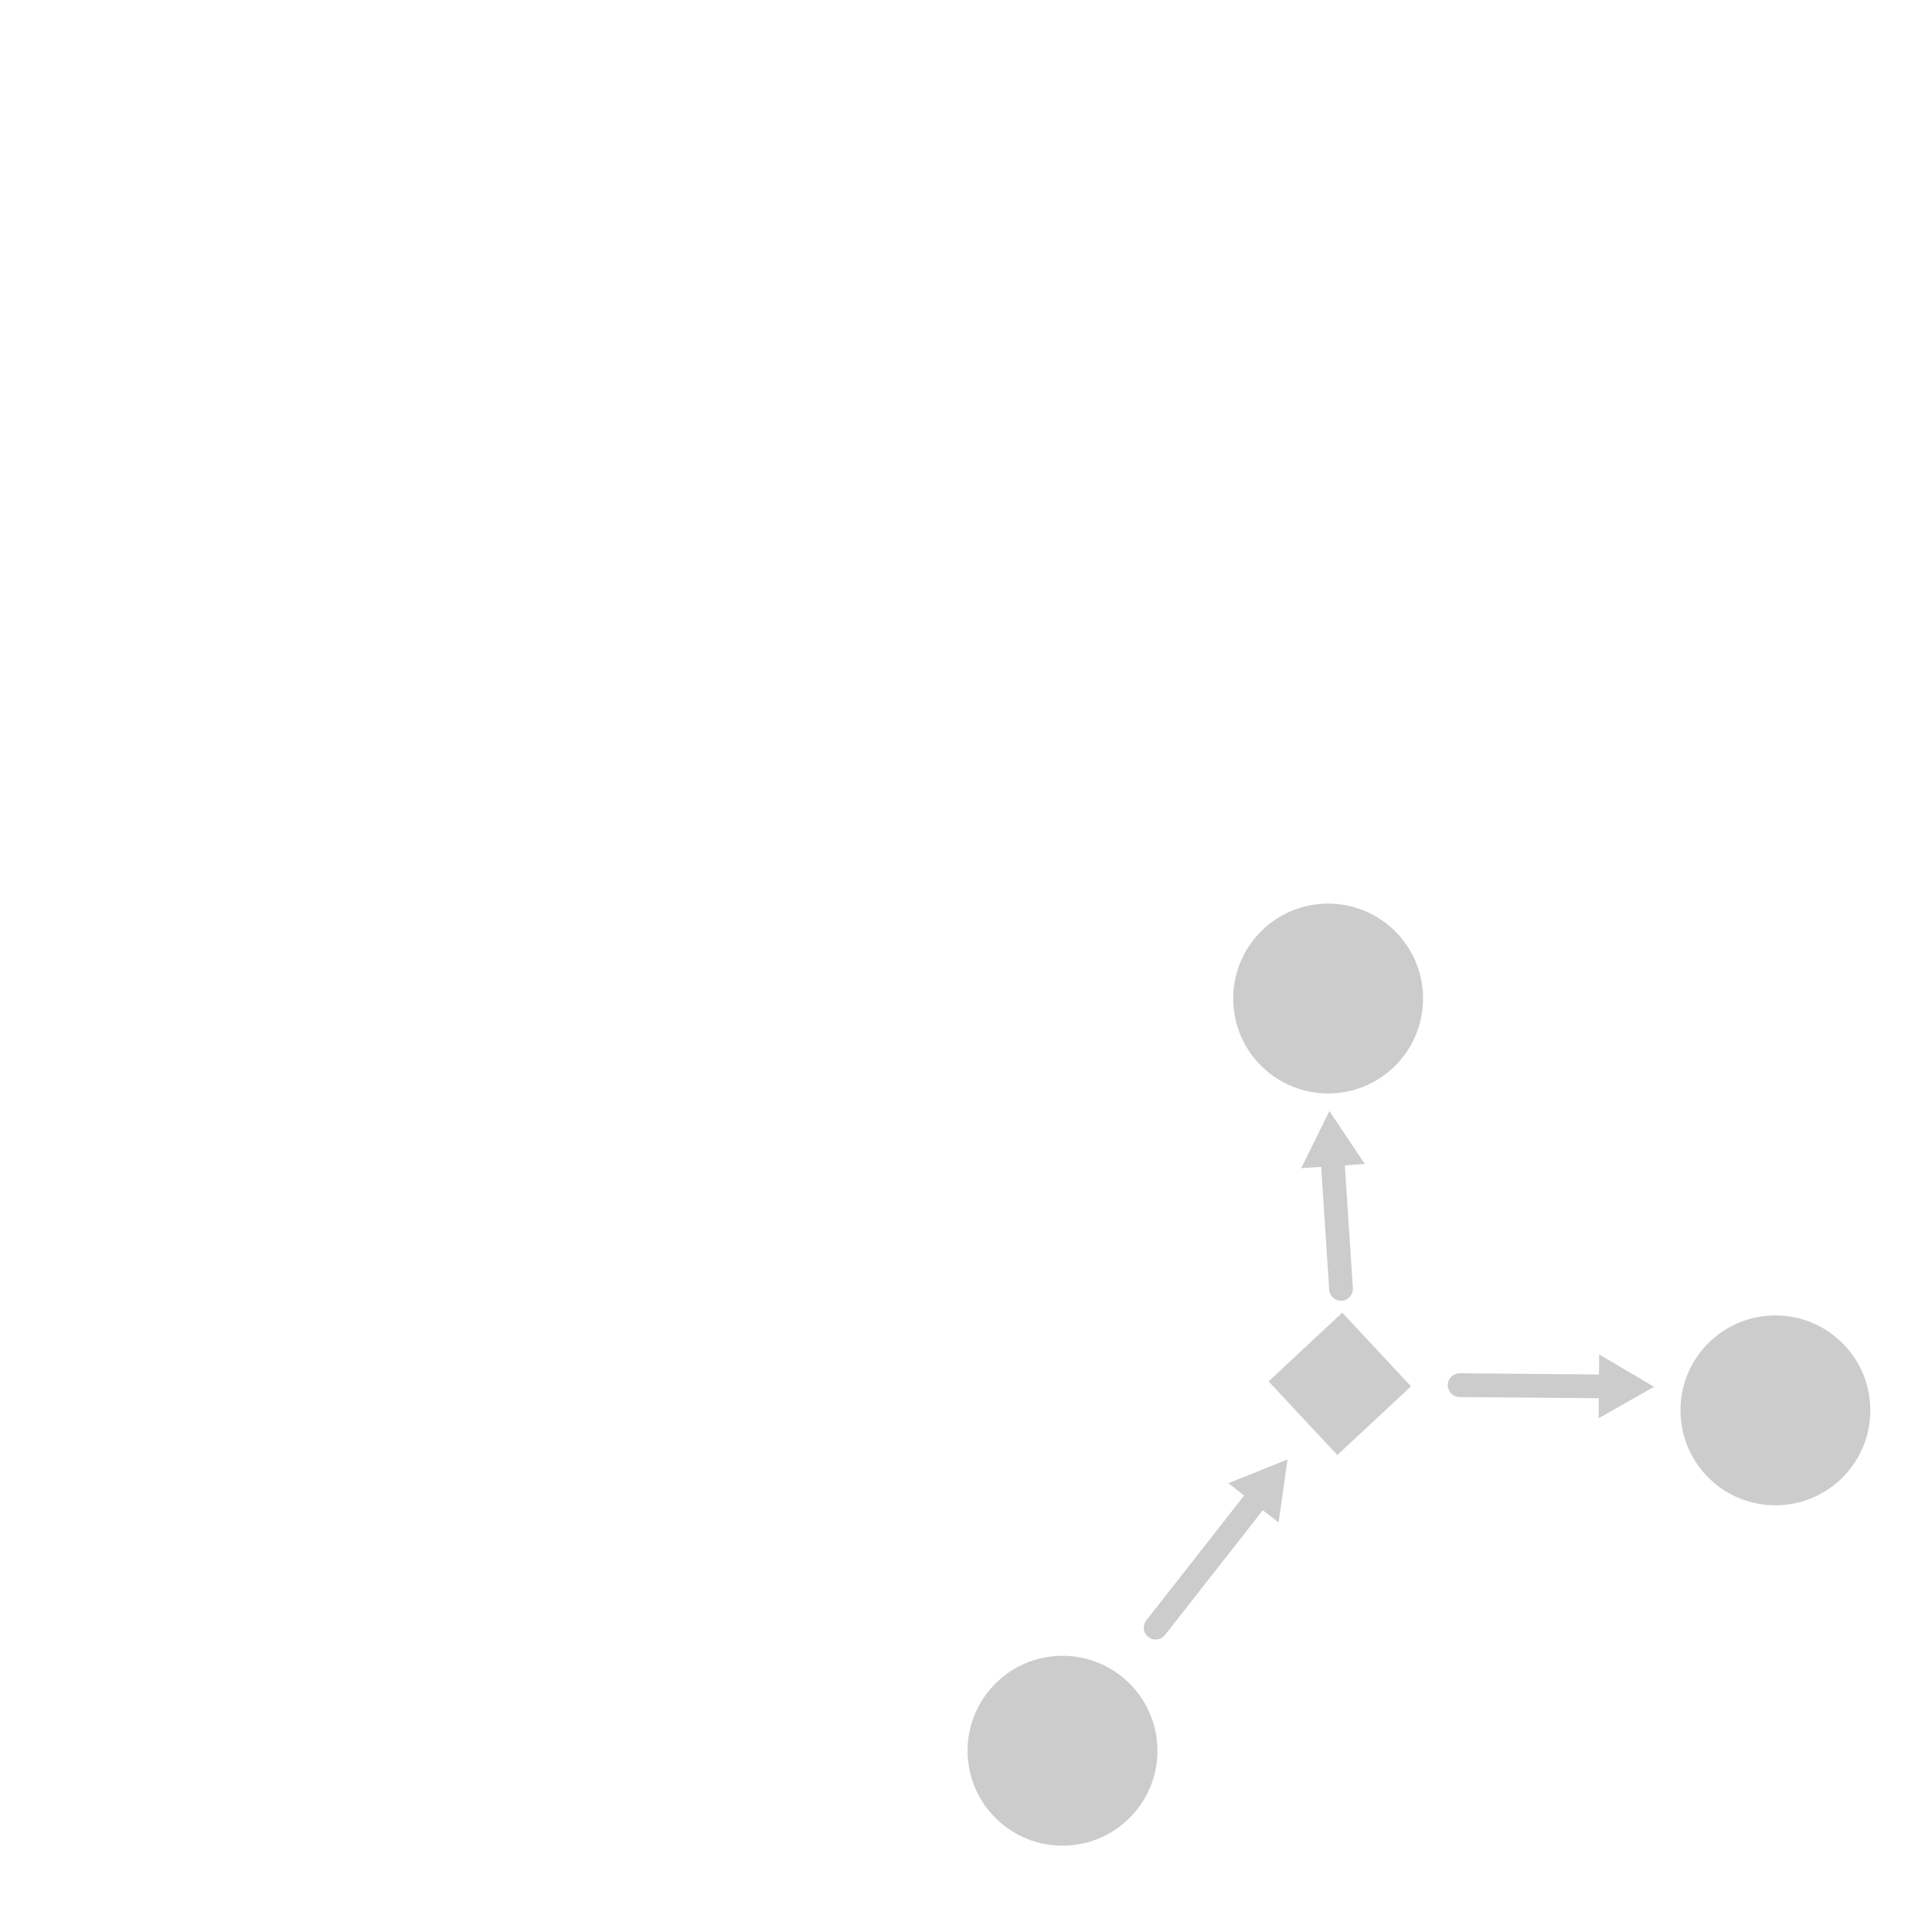
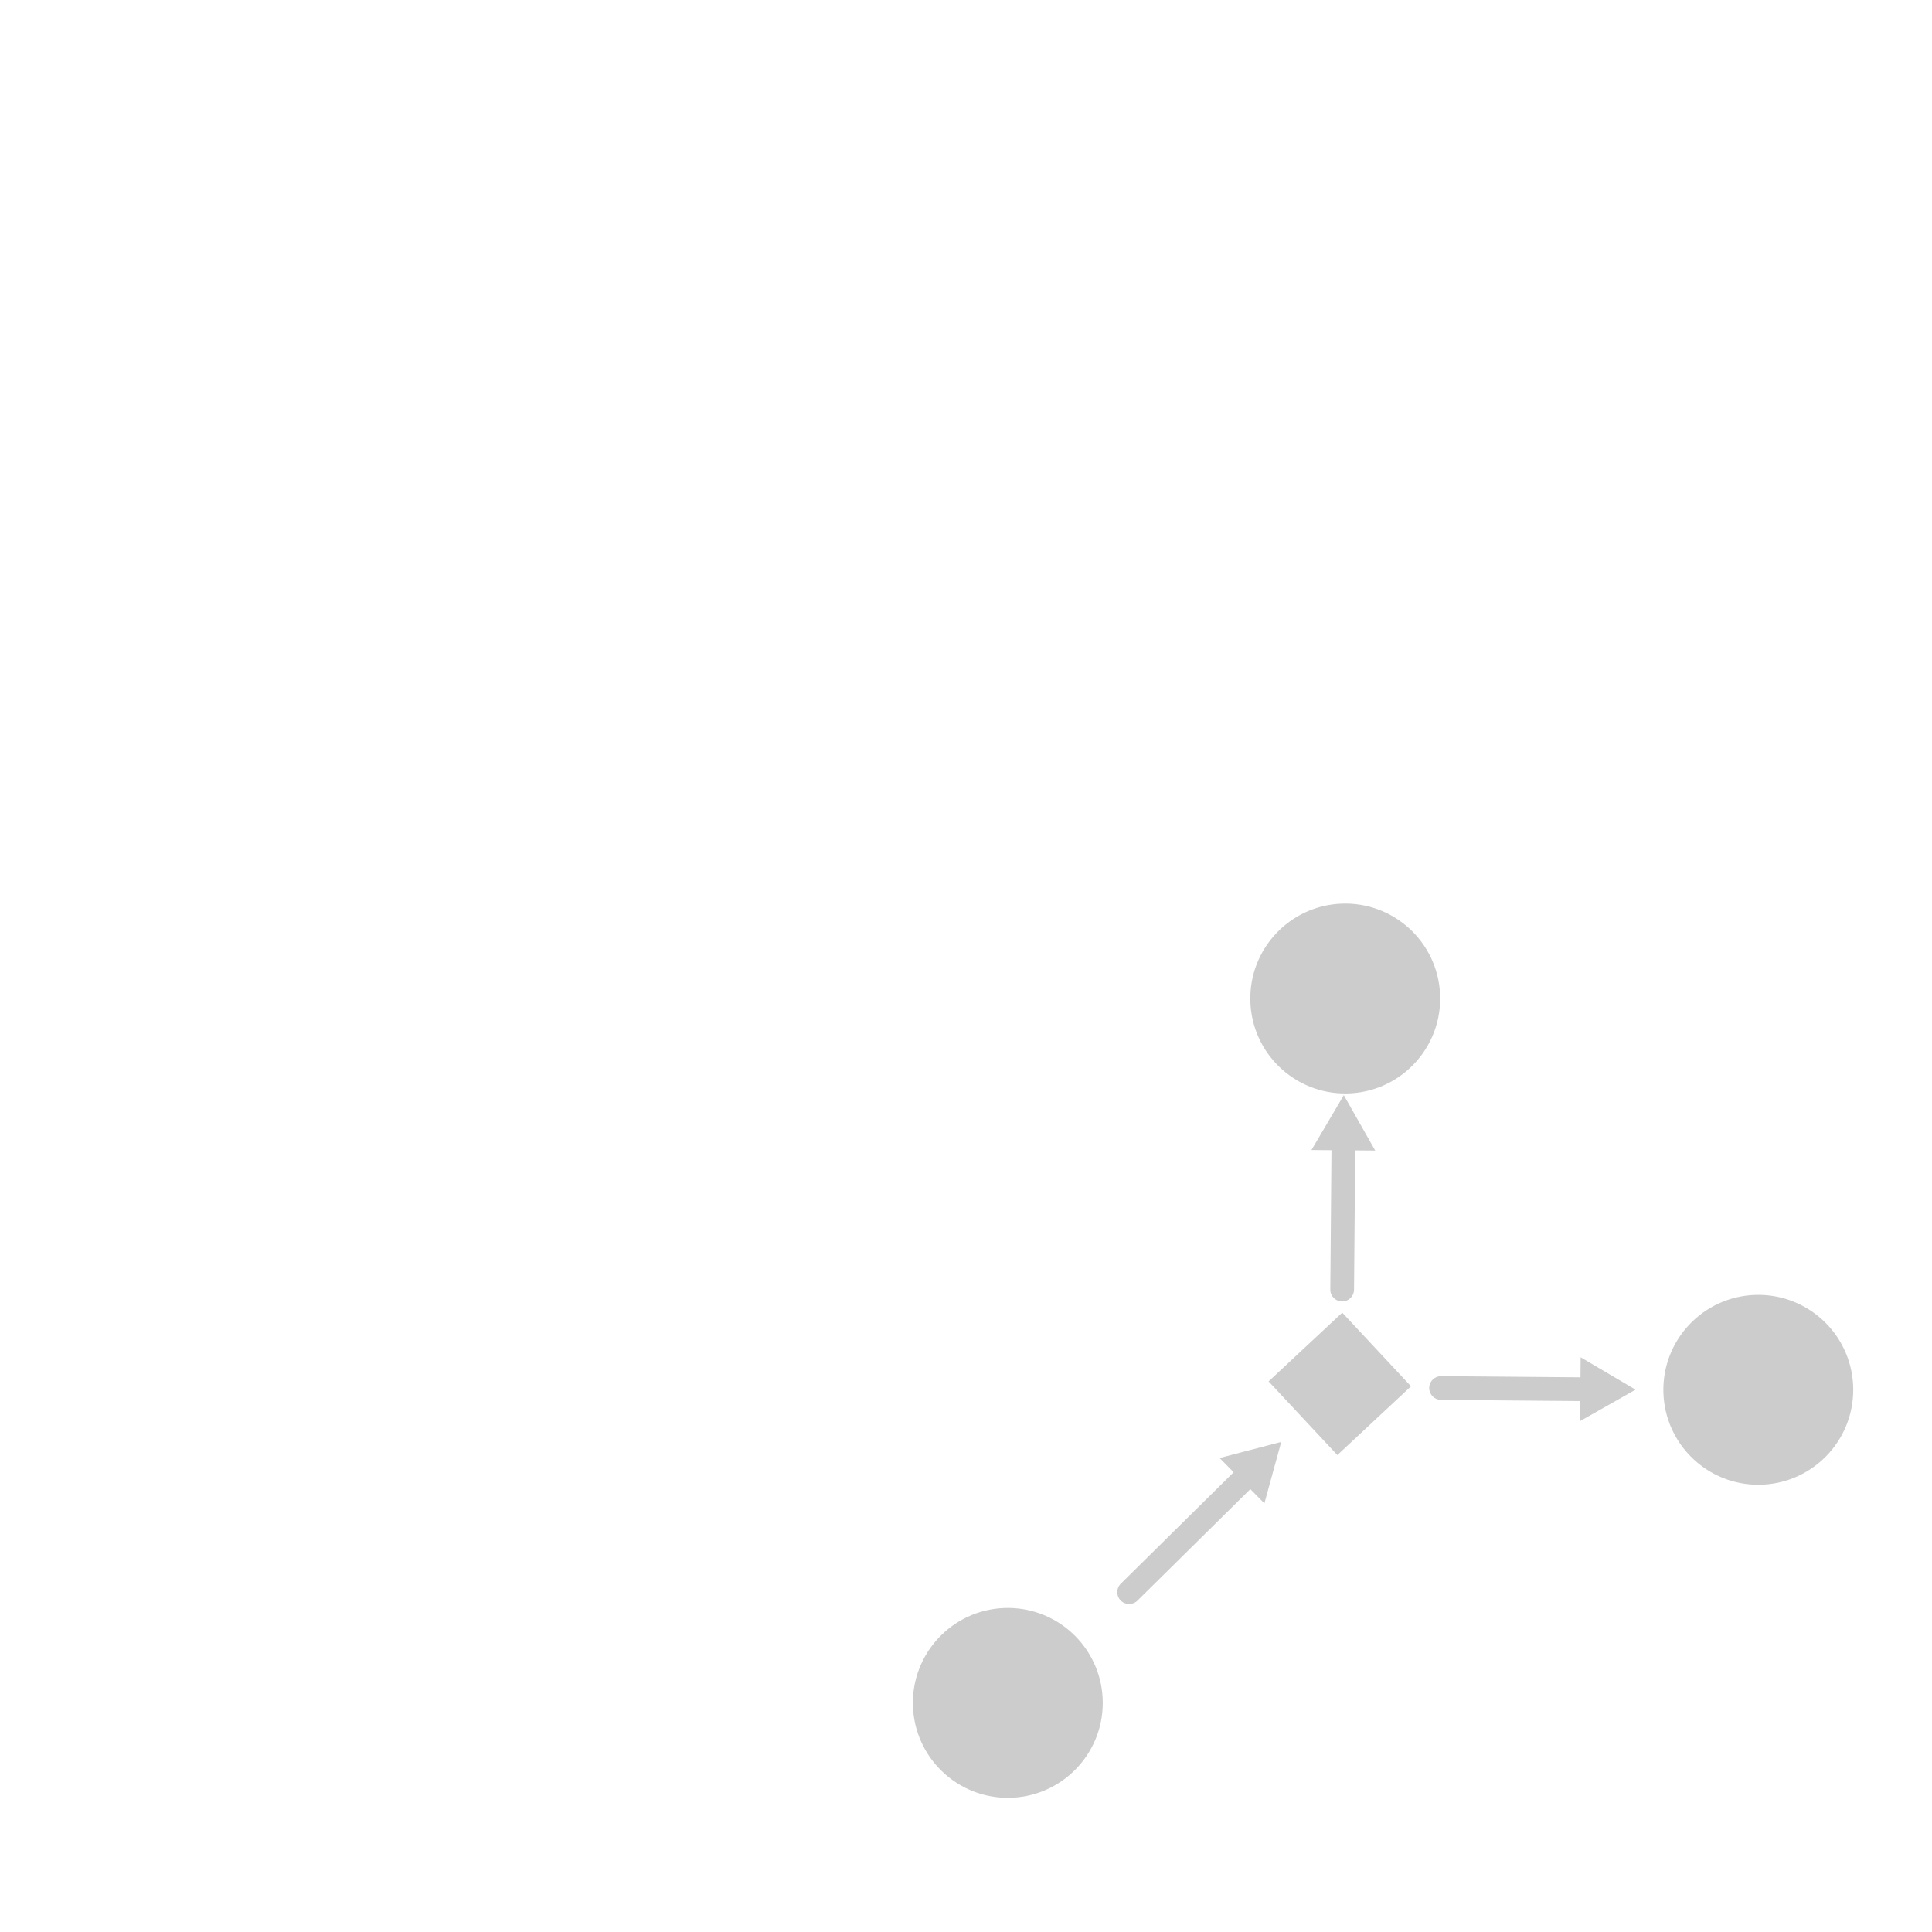
<svg xmlns="http://www.w3.org/2000/svg" opacity="0.2" width="210mm" height="210mm" viewBox="0 0 210 210" version="1.1" id="svg5">
  <defs id="defs2" />
  <g id="layer1">
-     <path style="fill:#000000;fill-opacity:1;fill-rule:evenodd;stroke:none;stroke-width:2;stroke-linecap:round;stroke-linejoin:bevel;paint-order:stroke fill markers" id="path184-8" d="m 154.682,108.536 a 10.32,10.32 0 0 1 -10.189,10.319 10.32,10.32 0 0 1 -10.447,-10.058 10.32,10.32 0 0 1 9.926,-10.573 10.32,10.32 0 0 1 10.697,9.791" />
-     <path style="fill:#000000;fill-opacity:1;fill-rule:evenodd;stroke:none;stroke-width:2;stroke-linecap:round;stroke-linejoin:bevel;paint-order:stroke fill markers" id="path184-8-8" d="m 125.81,190.297 a 10.32,10.32 0 0 1 -10.189,10.319 10.32,10.32 0 0 1 -10.447,-10.058 10.32,10.32 0 0 1 9.926,-10.573 10.32,10.32 0 0 1 10.697,9.791" />
+     <path style="fill:#000000;fill-opacity:1;fill-rule:evenodd;stroke:none;stroke-width:2;stroke-linecap:round;stroke-linejoin:bevel;paint-order:stroke fill markers" id="path184-8" d="m 156.541,108.536 a 10.32,10.32 0 0 1 -10.189,10.319 10.32,10.32 0 0 1 -10.447,-10.058 10.32,10.32 0 0 1 9.926,-10.573 10.32,10.32 0 0 1 10.697,9.791" />
+     <path style="fill:#000000;fill-opacity:1;fill-rule:evenodd;stroke:none;stroke-width:2;stroke-linecap:round;stroke-linejoin:bevel;paint-order:stroke fill markers" id="path184-8-8" d="m 119.865,185.095 a 10.32,10.32 0 0 1 -10.189,10.319 10.32,10.32 0 0 1 -10.447,-10.058 10.32,10.32 0 0 1 9.926,-10.573 10.32,10.32 0 0 1 10.697,9.791" />
    <path style="fill:#000000;fill-opacity:1;fill-rule:evenodd;stroke:none;stroke-width:9.431;stroke-linecap:round;stroke-linejoin:bevel;paint-order:stroke fill markers" id="path1033" d="m -247.919,15.102 -35.237,-37.754 37.754,-35.237 35.237,37.754 z" transform="matrix(0.2120703,0,0,0.2120703,197.9403,154.9568)" />
-     <path style="fill:#000000;fill-opacity:1;fill-rule:evenodd;stroke:none;stroke-width:2;stroke-linecap:round;stroke-linejoin:bevel;paint-order:stroke fill markers" id="path184-8-5" d="m 203.298,153.299 a 10.32,10.32 0 0 1 -10.189,10.319 10.32,10.32 0 0 1 -10.447,-10.058 10.32,10.32 0 0 1 9.926,-10.573 10.32,10.32 0 0 1 10.697,9.791" />
-     <g id="path1182" transform="matrix(0.5159778,0,0,0.5159778,99.08577,96.40478)" style="stroke-width:1.938">
+     <path style="fill:#000000;fill-opacity:1;fill-rule:evenodd;stroke:none;stroke-width:2;stroke-linecap:round;stroke-linejoin:bevel;paint-order:stroke fill markers" id="path184-8-5" d="m 201.439,151.066 a 10.32,10.32 0 0 1 -10.189,10.319 10.32,10.32 0 0 1 -10.447,-10.058 10.32,10.32 0 0 1 9.926,-10.573 10.32,10.32 0 0 1 10.697,9.791" />
+     <g id="path1182" transform="matrix(0.5118333,0.06526708,-0.06526708,0.5118333,106.6033,89.83003)" style="stroke-width:1.938">
      <path style="color:#000000;fill:#000000;stroke-width:1.938;stroke-linecap:round;-inkscape-stroke:none" d="m 74.111,124.227 a 2.5,2.5 0 0 0 -1.666,0.939 l -23.004,29.346 a 2.5,2.5 0 0 0 0.426,3.51 2.5,2.5 0 0 0 3.51,-0.426 l 23.004,-29.344 a 2.5,2.5 0 0 0 -0.426,-3.51 2.5,2.5 0 0 0 -1.844,-0.516 z" id="path492" />
      <g id="g482" style="stroke-width:1.938">
        <g id="path484" style="stroke-width:1.938">
          <path style="color:#000000;fill:#000000;fill-rule:evenodd;stroke-width:2.115pt;-inkscape-stroke:none" d="m 78.297,121.754 -1.529,10.795 -8.588,-6.732 z" id="path488" />
          <path style="color:#000000;fill:#000000;fill-rule:evenodd;stroke-width:1.938;-inkscape-stroke:none" d="m 79.193,120.609 -1.168,0.469 -11.287,4.533 10.572,8.287 z m -1.793,2.289 -1.176,8.299 -6.604,-5.176 z" id="path490" />
        </g>
      </g>
    </g>
-     <g id="path1182-7" transform="matrix(0.5159778,0,0,0.5159778,99.08577,96.40478)" style="stroke-width:1.938">
+     <g id="path1182-7" transform="matrix(0.5159778,0,0,0.5159778,97.07228,96.71455)" style="stroke-width:1.938">
      <path style="color:#000000;fill:#000000;stroke-width:1.938;stroke-linecap:round;-inkscape-stroke:none" d="m 115.461,102.461 a 2.5,2.5 0 0 0 -2.52,2.479 2.5,2.5 0 0 0 2.479,2.521 l 33.217,0.279 a 2.5,2.5 0 0 0 2.521,-2.479 2.5,2.5 0 0 0 -2.479,-2.521 z" id="path454" />
      <g id="g444" style="stroke-width:1.938">
        <g id="path446" style="stroke-width:1.938">
          <path style="color:#000000;fill:#000000;fill-rule:evenodd;stroke-width:2.115pt;-inkscape-stroke:none" d="m 154.954,105.293 -9.484,5.377 0.092,-10.912 z" id="path450" />
          <path style="color:#000000;fill:#000000;fill-rule:evenodd;stroke-width:1.938;-inkscape-stroke:none" d="m 144.846,98.49 -0.113,13.434 11.676,-6.619 -1.084,-0.639 z m 1.434,2.535 7.221,4.256 -7.293,4.135 z" id="path452" />
        </g>
      </g>
    </g>
-     <g id="path1182-8" transform="matrix(0.5159778,0,0,0.5159778,99.08577,96.40478)" style="stroke-width:1.938">
-       <path style="color:#000000;fill:#000000;stroke-width:1.938;stroke-linecap:round;-inkscape-stroke:none" d="m 88.363,52.451 a 2.5,2.5 0 0 0 -2.332,2.656 l 1.938,29.736 a 2.5,2.5 0 0 0 2.658,2.332 2.5,2.5 0 0 0 2.332,-2.658 l -1.938,-29.734 a 2.5,2.5 0 0 0 -2.658,-2.332 z" id="path512" />
-       <g id="g502" style="stroke-width:1.938">
-         <g id="path504" style="stroke-width:1.938">
-           <path style="color:#000000;fill:#000000;fill-rule:evenodd;stroke-width:2.115pt;-inkscape-stroke:none" d="m 88.117,48.662 6.058,9.064 -10.889,0.709 z" id="path508" />
-           <path style="color:#000000;fill:#000000;fill-rule:evenodd;stroke-width:1.938;-inkscape-stroke:none" d="m 88.021,47.211 -0.557,1.129 -5.391,10.904 13.406,-0.873 z m 0.189,2.902 4.658,6.969 -8.373,0.545 z" id="path510" />
+     <g id="path1182-7-1" transform="matrix(0,-0.5159778,0.5159778,0,91.73107,199.7394)" style="stroke-width:1.938">
+       <path style="color:#000000;fill:#000000;stroke-width:1.938;stroke-linecap:round;-inkscape-stroke:none" d="m 115.461,102.461 a 2.5,2.5 0 0 0 -2.52,2.479 2.5,2.5 0 0 0 2.479,2.521 l 33.217,0.279 a 2.5,2.5 0 0 0 2.521,-2.479 2.5,2.5 0 0 0 -2.479,-2.521 z" id="path454-4" />
+       <g id="g444-4" style="stroke-width:1.938">
+         <g id="path446-0" style="stroke-width:1.938">
+           <path style="color:#000000;fill:#000000;fill-rule:evenodd;stroke-width:2.115pt;-inkscape-stroke:none" d="m 154.954,105.293 -9.484,5.377 0.092,-10.912 z" id="path450-5" />
+           <path style="color:#000000;fill:#000000;fill-rule:evenodd;stroke-width:1.938;-inkscape-stroke:none" d="m 144.846,98.49 -0.113,13.434 11.676,-6.619 -1.084,-0.639 z m 1.434,2.535 7.221,4.256 -7.293,4.135 z" id="path452-9" />
        </g>
      </g>
    </g>
  </g>
</svg>
